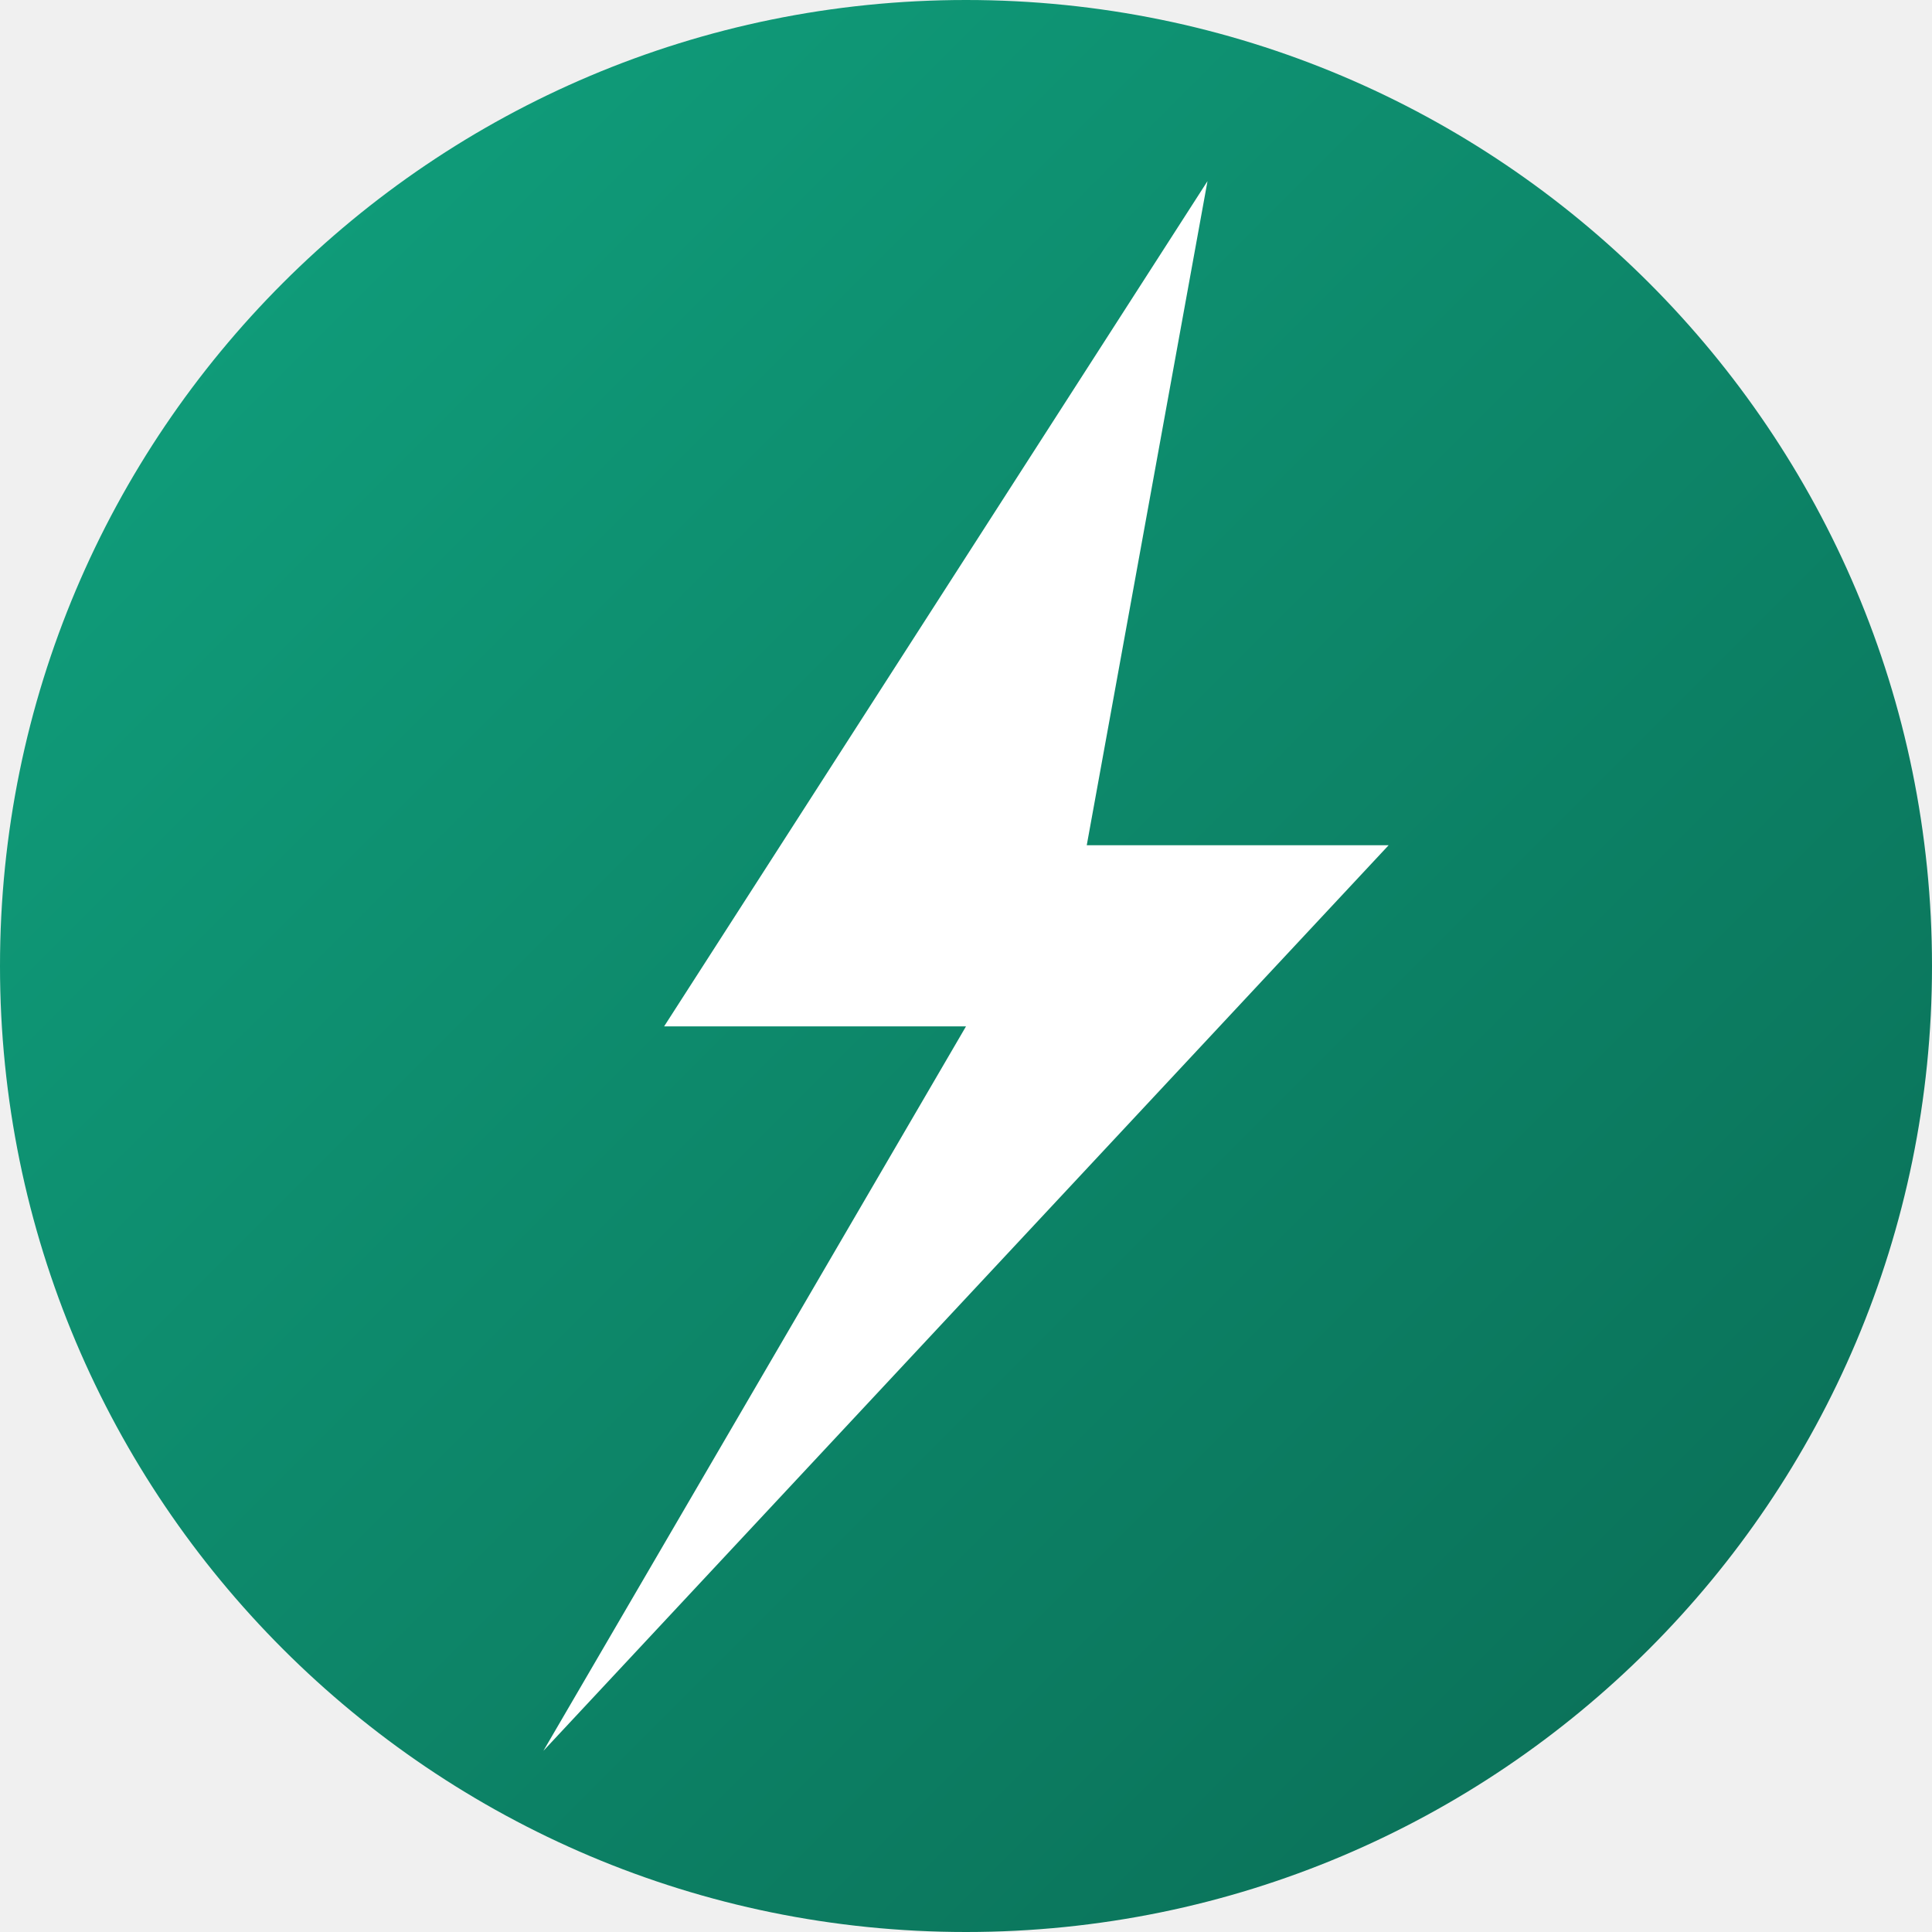
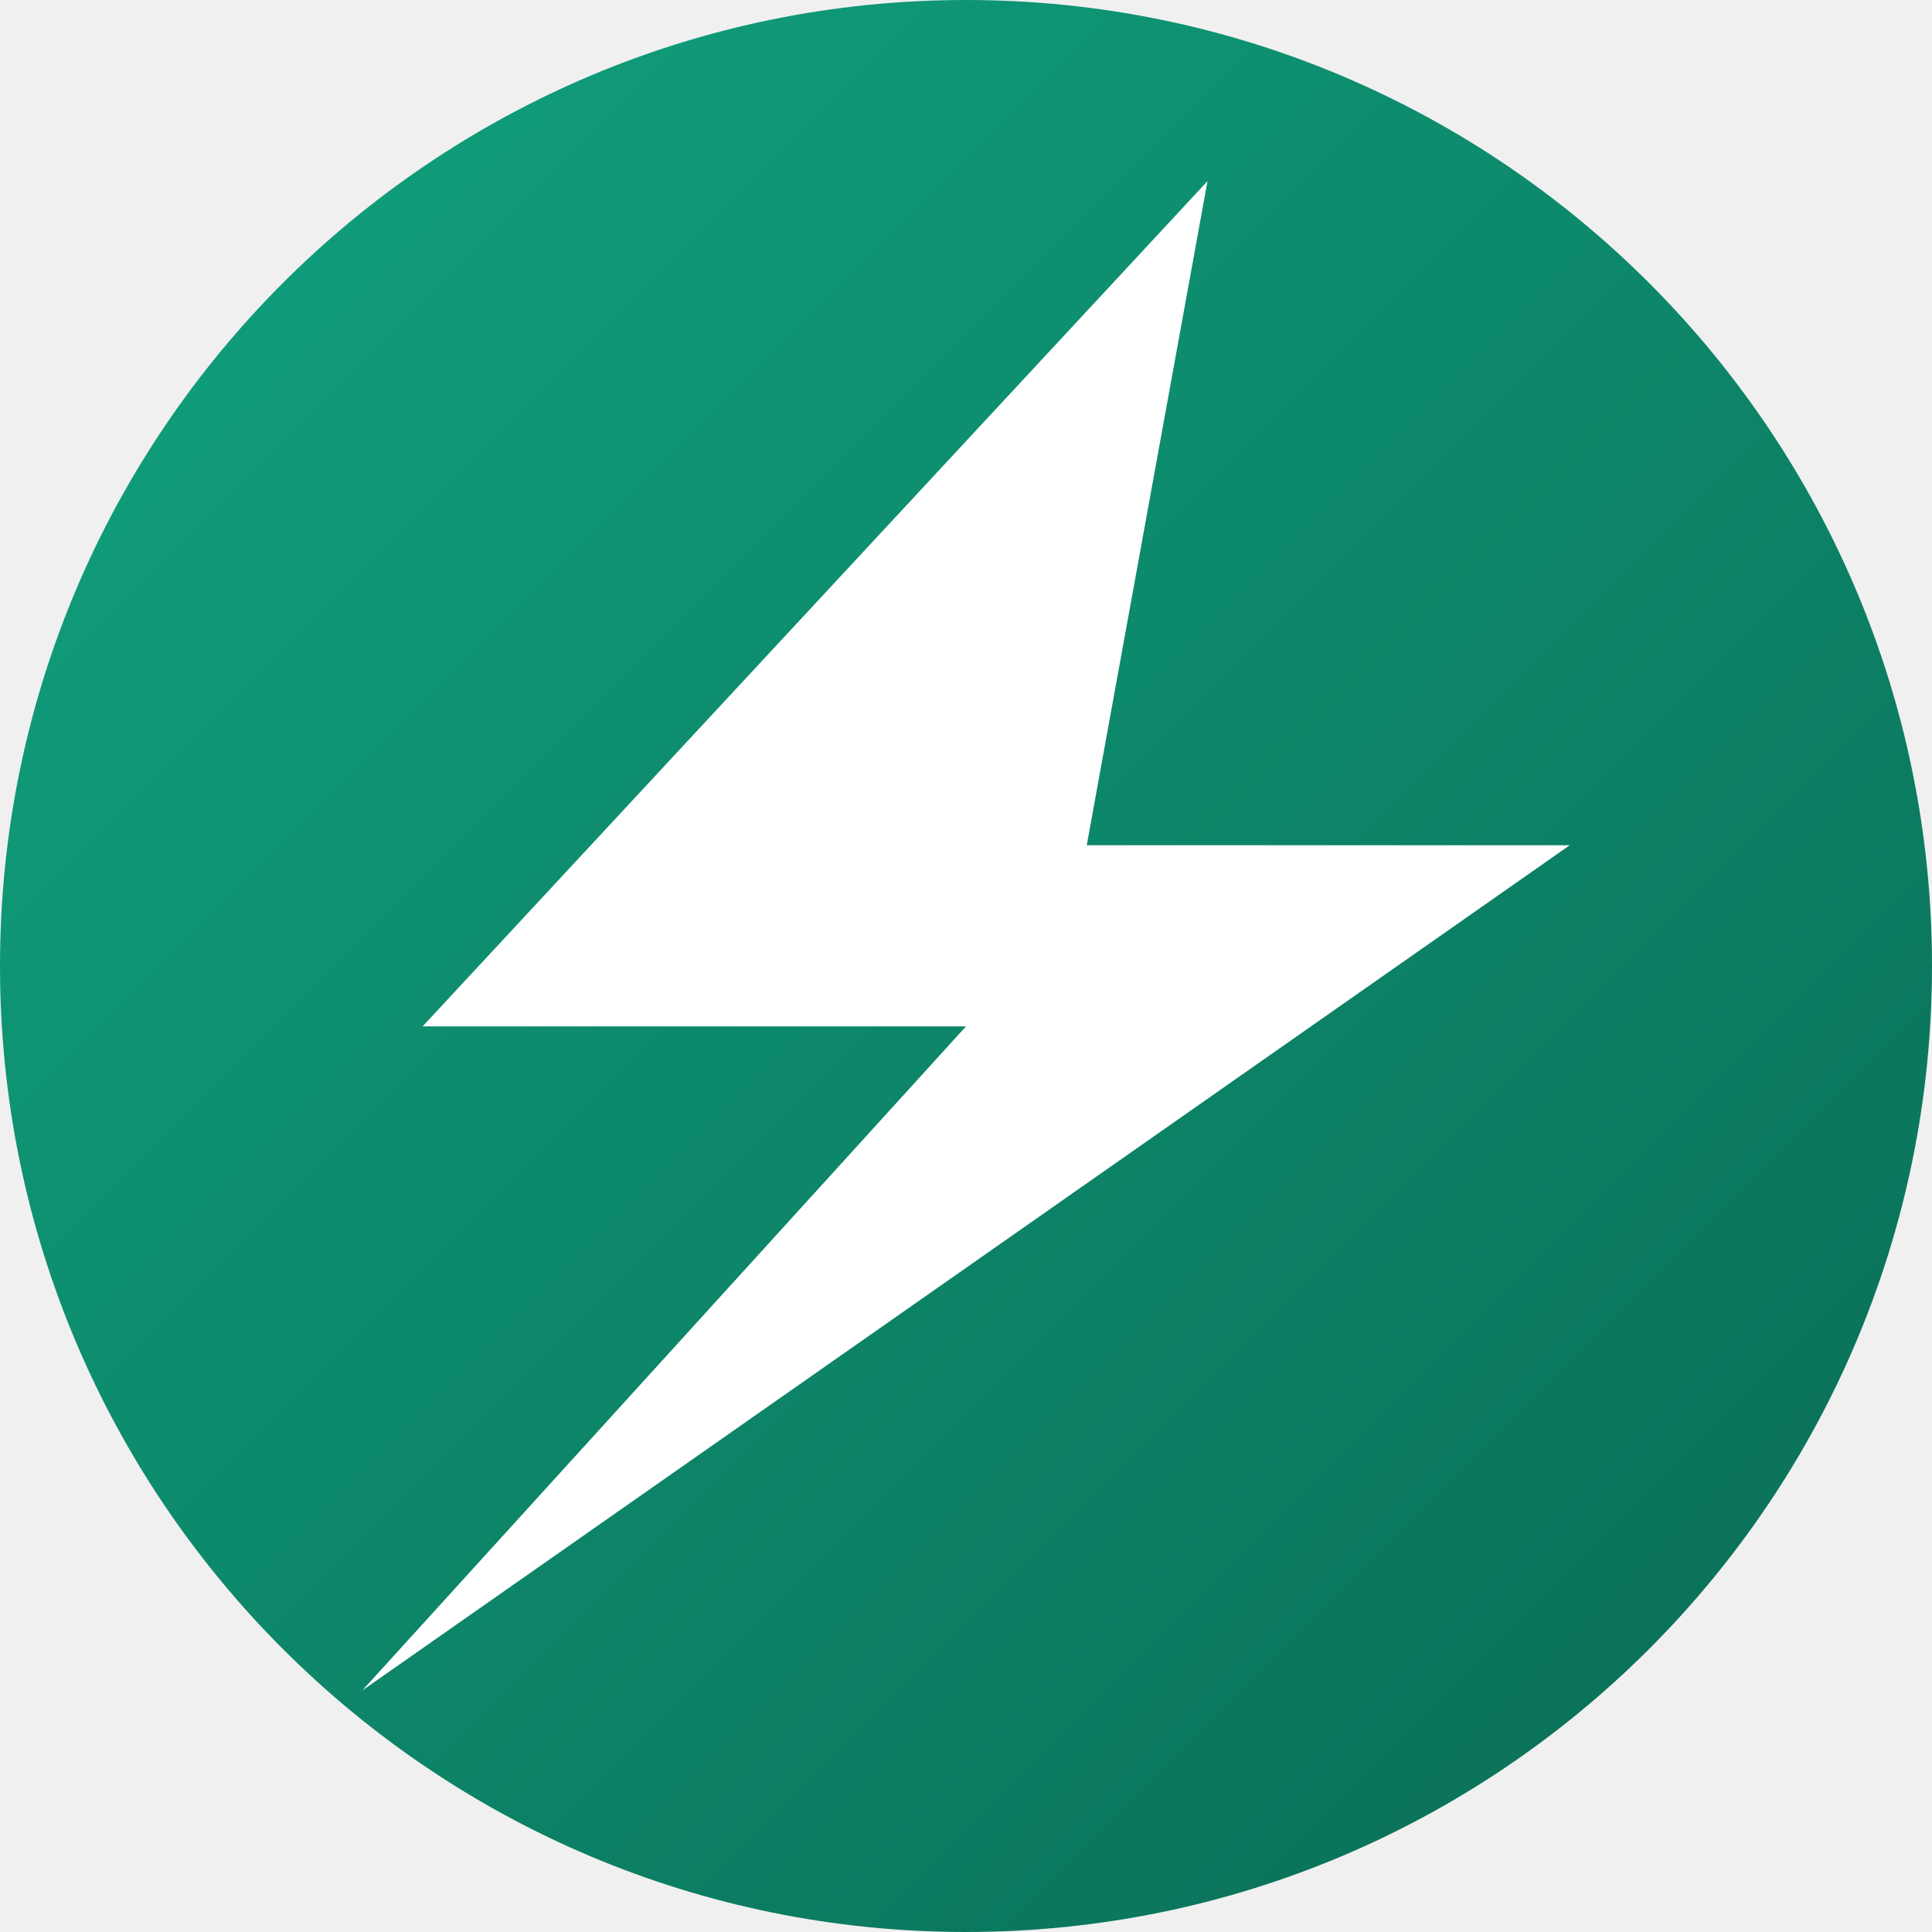
<svg xmlns="http://www.w3.org/2000/svg" viewBox="0 0 64 64" fill="none">
  <defs>
    <linearGradient id="bg" x1="0" y1="0" x2="64" y2="64" gradientUnits="userSpaceOnUse">
      <stop offset="0%" stop-color="#10a37f" />
      <stop offset="100%" stop-color="#0a6b54" />
    </linearGradient>
  </defs>
  <circle cx="32" cy="32" r="32" fill="url(#bg)" />
-   <polygon points="40,6 22,34 32,34 18,58 46,28 36,28" fill="white" />
+   <polygon points="40,6 14,34 32,34 12,56 52,28 36,28" fill="white" />
</svg>
